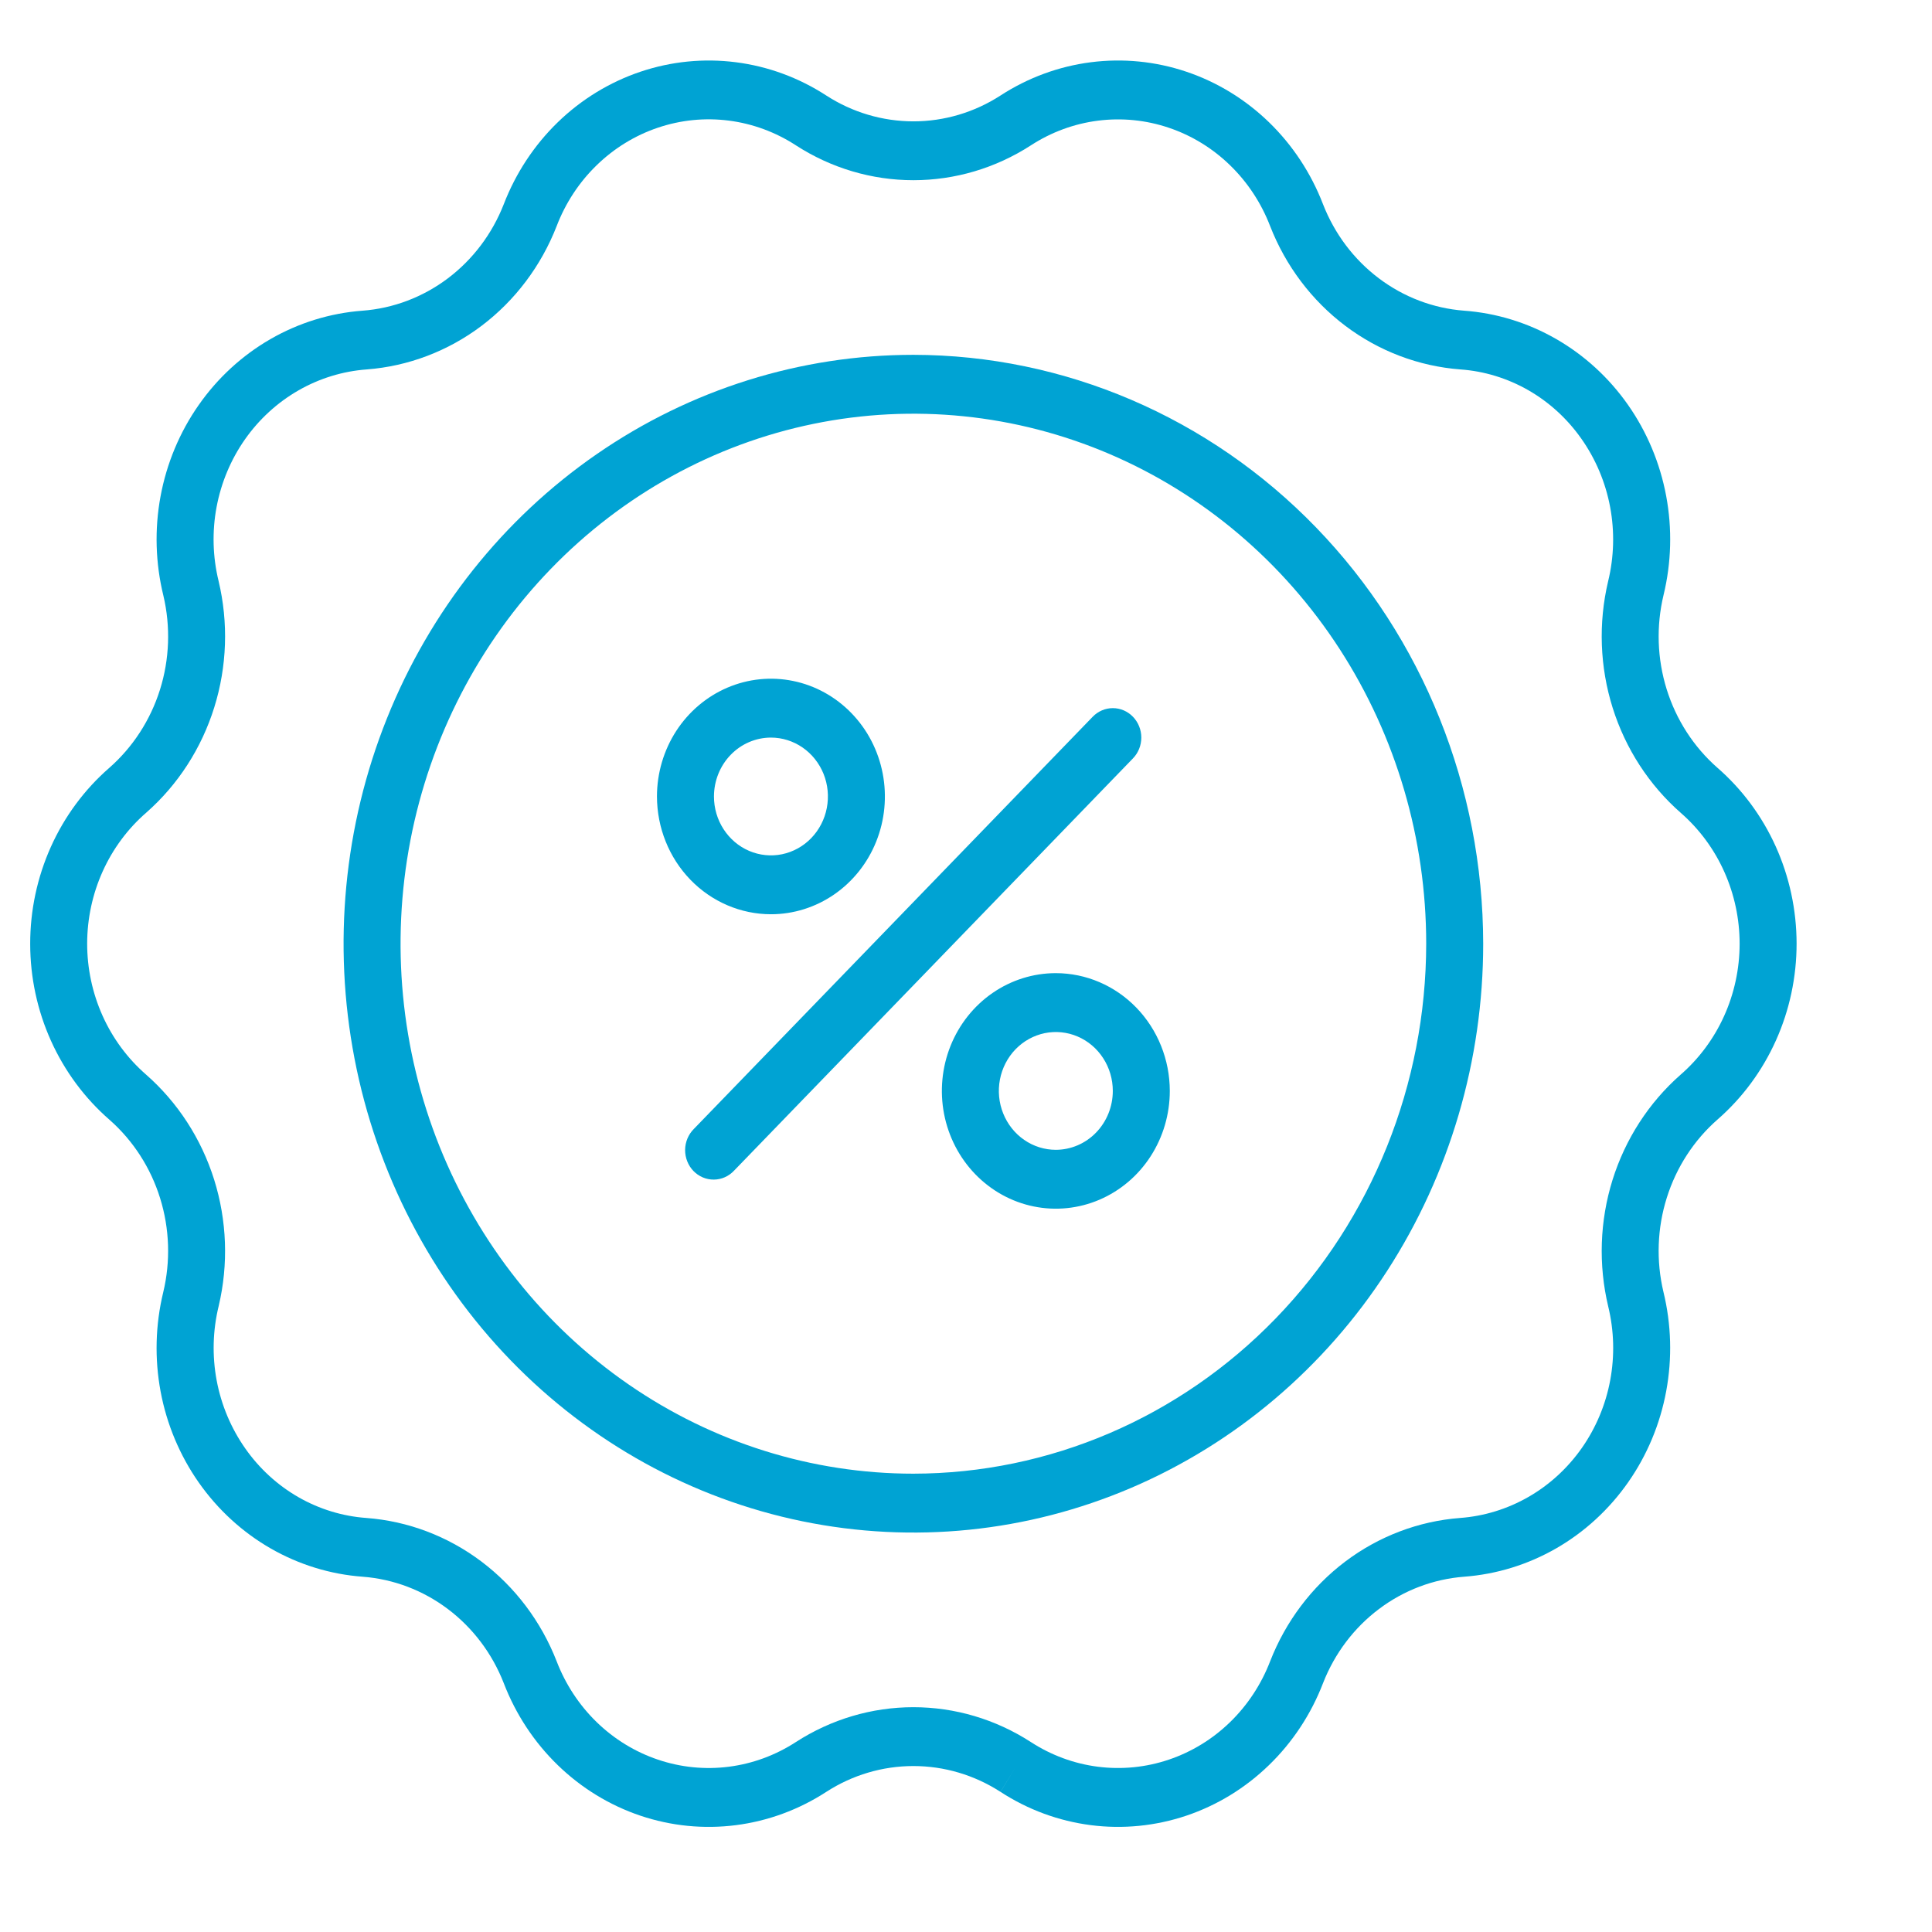
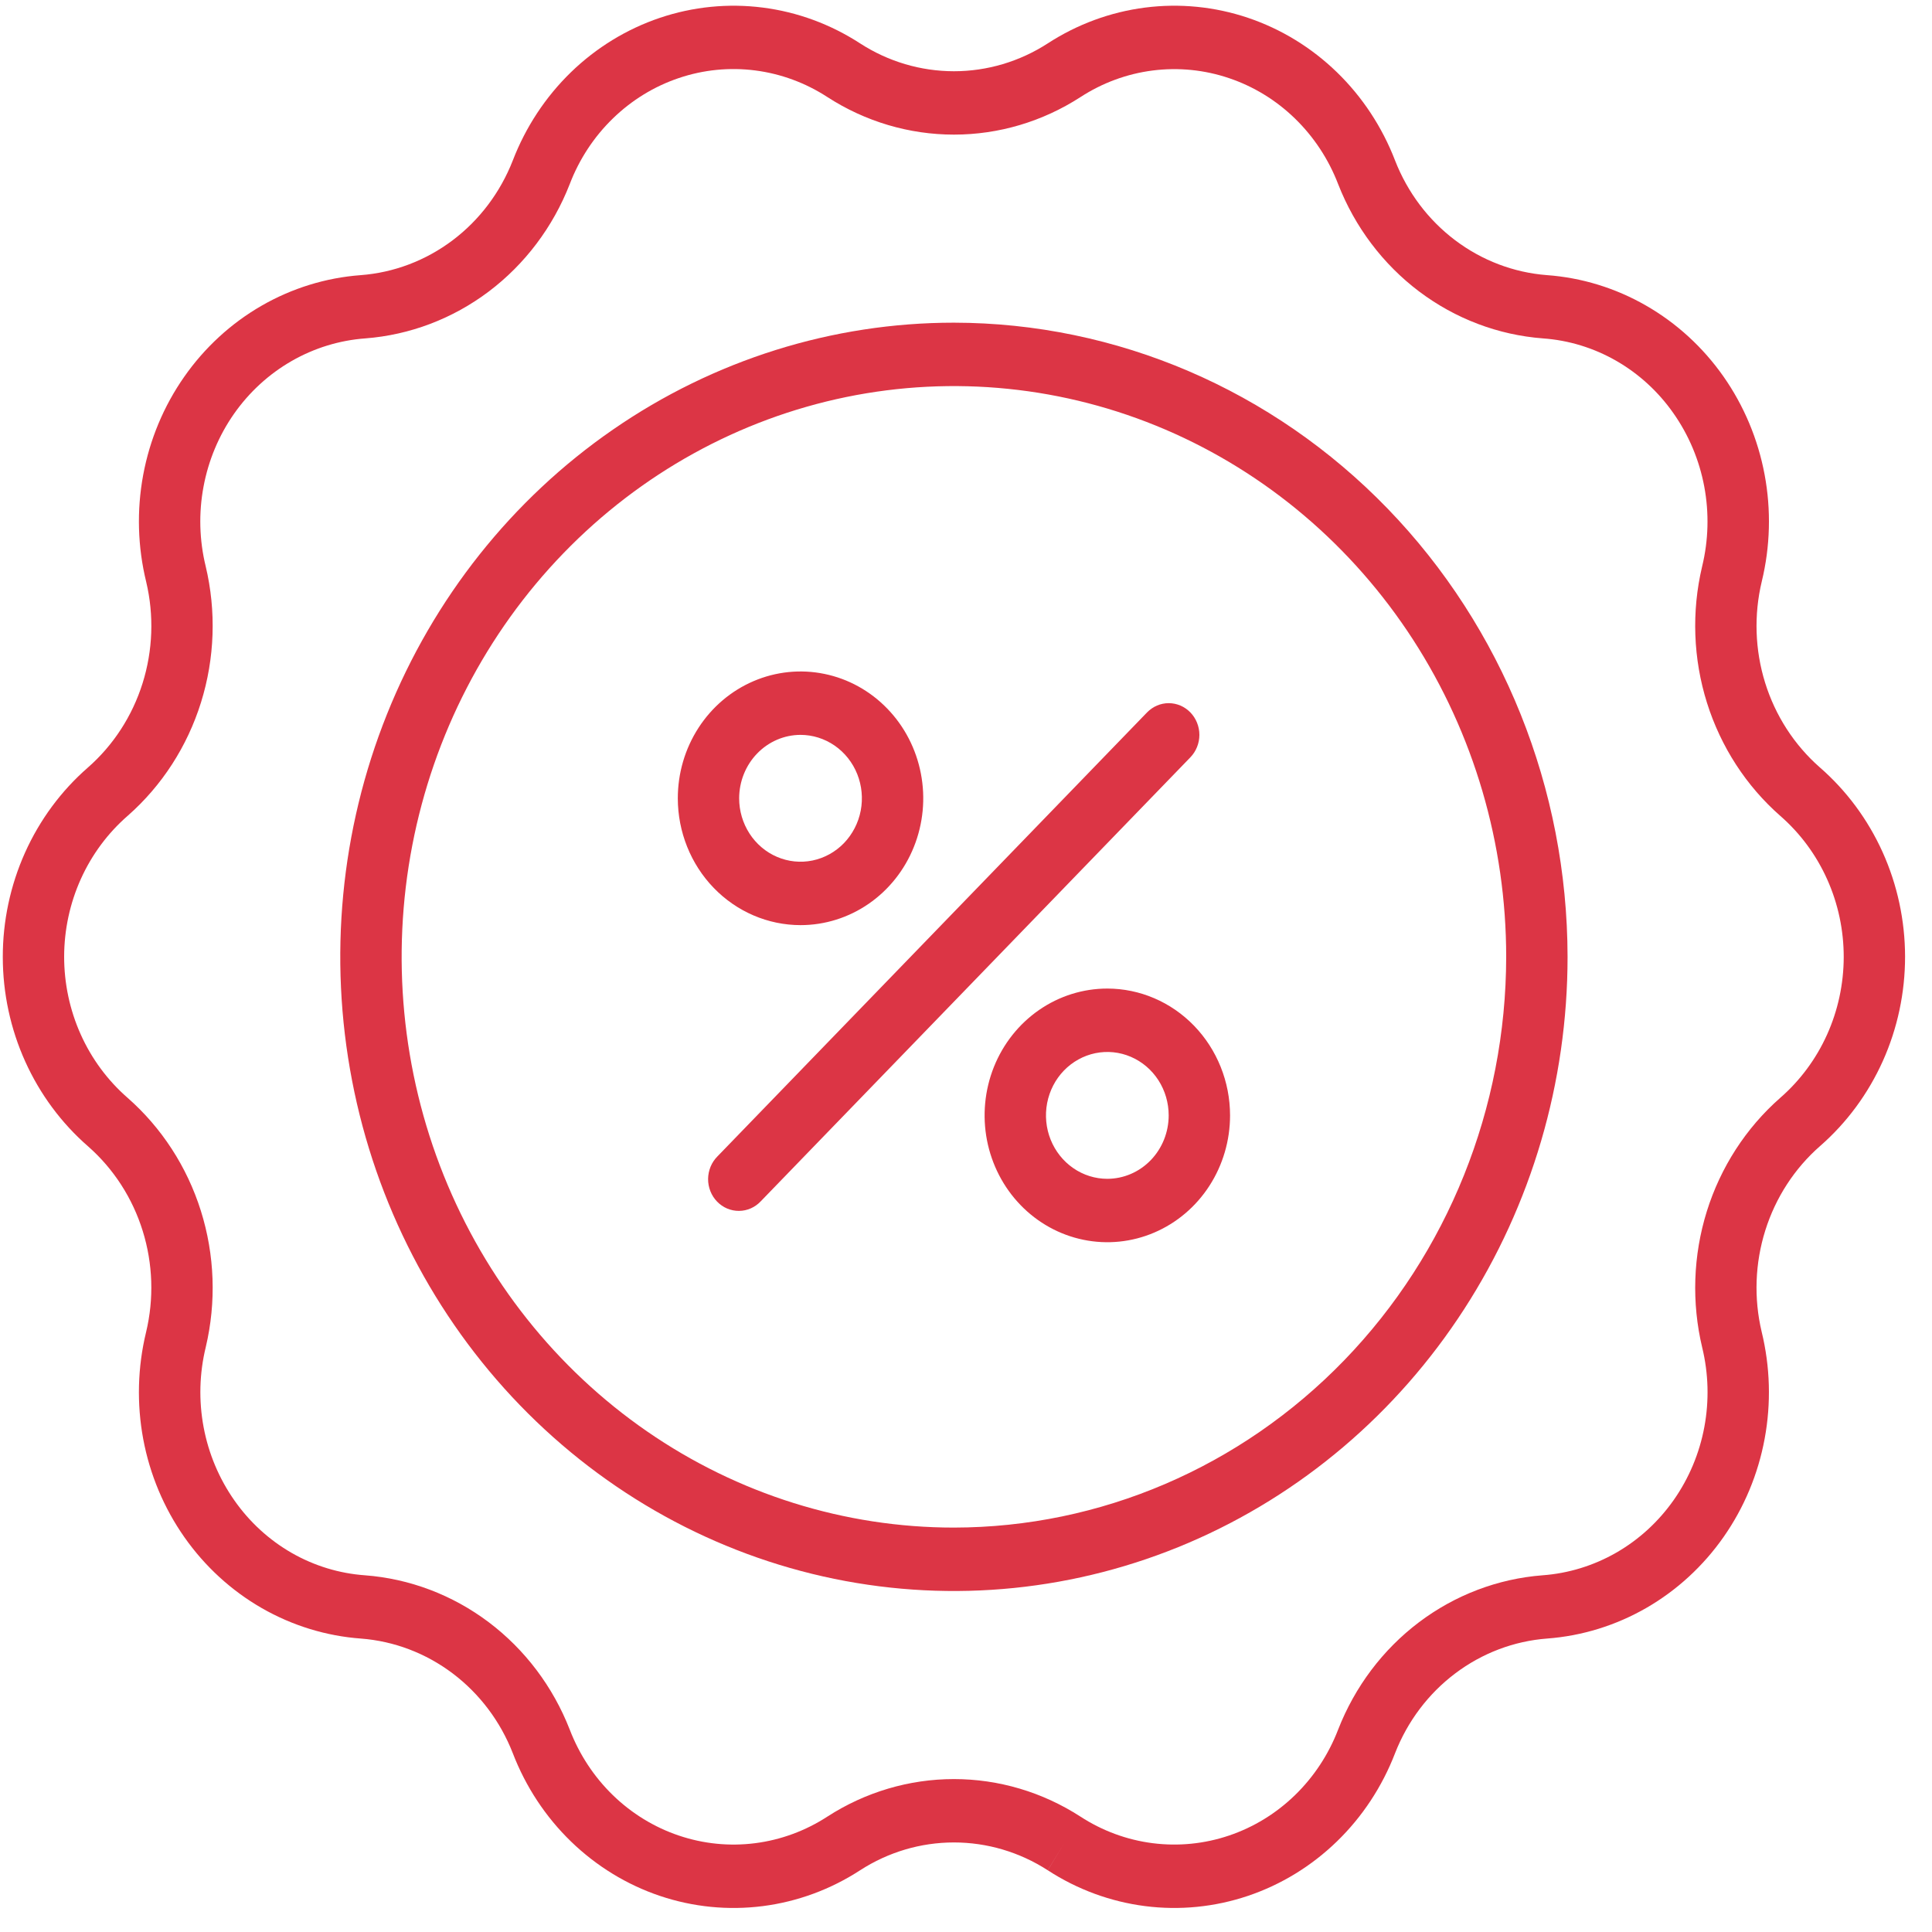
- <svg xmlns="http://www.w3.org/2000/svg" width="70" height="70" viewBox="0 0 70 70" fill="none">
-   <path d="M41.049 25.97C40.953 25.871 40.84 25.792 40.715 25.738C40.589 25.685 40.455 25.657 40.319 25.657C40.184 25.657 40.05 25.685 39.925 25.738C39.799 25.792 39.685 25.871 39.59 25.97L25.138 40.905C25.04 41.004 24.961 41.121 24.907 41.251C24.853 41.382 24.824 41.522 24.823 41.663C24.822 41.805 24.848 41.945 24.9 42.076C24.952 42.208 25.028 42.327 25.125 42.427C25.222 42.527 25.337 42.606 25.464 42.66C25.591 42.713 25.727 42.74 25.864 42.739C26.001 42.738 26.137 42.709 26.263 42.653C26.389 42.597 26.503 42.515 26.598 42.413L41.049 27.478C41.145 27.379 41.221 27.262 41.273 27.132C41.325 27.003 41.352 26.864 41.352 26.724C41.352 26.584 41.325 26.445 41.273 26.316C41.221 26.186 41.145 26.069 41.049 25.97Z" fill="#00A3D3" />
-   <path d="M27.932 33.125C28.749 33.125 29.547 32.875 30.226 32.406C30.905 31.937 31.435 31.271 31.747 30.491C32.06 29.711 32.141 28.853 31.982 28.026C31.823 27.198 31.43 26.437 30.852 25.841C30.275 25.244 29.539 24.837 28.738 24.673C27.937 24.508 27.107 24.593 26.352 24.916C25.598 25.239 24.953 25.786 24.499 26.487C24.046 27.189 23.803 28.014 23.803 28.858C23.805 29.989 24.24 31.074 25.014 31.874C25.788 32.674 26.838 33.124 27.932 33.125ZM27.932 26.724C28.341 26.724 28.74 26.85 29.079 27.084C29.419 27.318 29.683 27.652 29.84 28.041C29.996 28.431 30.037 28.86 29.957 29.274C29.878 29.688 29.681 30.068 29.392 30.367C29.104 30.665 28.736 30.868 28.335 30.951C27.935 31.033 27.52 30.991 27.142 30.829C26.765 30.668 26.443 30.394 26.216 30.043C25.989 29.692 25.868 29.28 25.868 28.858C25.869 28.292 26.086 27.75 26.473 27.35C26.86 26.95 27.385 26.725 27.932 26.724Z" fill="#00A3D3" />
-   <path d="M38.255 35.259C37.438 35.259 36.64 35.509 35.961 35.978C35.282 36.447 34.753 37.113 34.44 37.893C34.128 38.673 34.046 39.531 34.205 40.358C34.365 41.186 34.758 41.947 35.335 42.543C35.913 43.14 36.648 43.547 37.449 43.711C38.25 43.876 39.081 43.791 39.835 43.468C40.59 43.145 41.234 42.599 41.688 41.897C42.142 41.195 42.384 40.37 42.384 39.526C42.383 38.395 41.947 37.31 41.173 36.51C40.399 35.71 39.35 35.26 38.255 35.259ZM38.255 41.66C37.847 41.66 37.447 41.535 37.108 41.3C36.769 41.066 36.504 40.732 36.348 40.343C36.191 39.953 36.15 39.524 36.23 39.11C36.31 38.696 36.506 38.316 36.795 38.017C37.084 37.719 37.452 37.516 37.852 37.433C38.253 37.351 38.668 37.393 39.045 37.555C39.422 37.716 39.745 37.99 39.971 38.341C40.198 38.691 40.319 39.104 40.319 39.526C40.319 40.092 40.101 40.634 39.714 41.034C39.327 41.434 38.802 41.659 38.255 41.66Z" fill="#00A3D3" />
-   <path d="M62.218 27.811C61.364 27.059 60.73 26.076 60.386 24.972C60.043 23.868 60.003 22.687 60.273 21.562C60.559 20.384 60.591 19.157 60.368 17.966C60.145 16.774 59.672 15.648 58.983 14.665C58.294 13.683 57.405 12.869 56.378 12.28C55.352 11.691 54.212 11.341 53.041 11.256C51.927 11.17 50.858 10.764 49.956 10.082C49.053 9.401 48.354 8.472 47.936 7.401C47.502 6.274 46.834 5.26 45.979 4.43C45.123 3.6 44.102 2.975 42.986 2.599C41.871 2.223 40.689 2.106 39.525 2.255C38.36 2.404 37.242 2.816 36.249 3.461C35.303 4.073 34.209 4.397 33.093 4.397C31.977 4.396 30.883 4.072 29.937 3.46C28.944 2.815 27.826 2.403 26.662 2.255C25.497 2.106 24.316 2.224 23.201 2.6C22.086 2.976 21.064 3.601 20.209 4.43C19.354 5.26 18.686 6.274 18.252 7.4C17.833 8.473 17.131 9.403 16.227 10.085C15.322 10.767 14.251 11.173 13.134 11.257C11.963 11.344 10.824 11.696 9.798 12.287C8.772 12.878 7.884 13.694 7.197 14.678C6.509 15.661 6.038 16.789 5.817 17.981C5.596 19.173 5.631 20.401 5.919 21.578C6.185 22.705 6.143 23.886 5.796 24.99C5.449 26.093 4.811 27.075 3.955 27.825C3.057 28.608 2.336 29.585 1.842 30.686C1.348 31.788 1.092 32.988 1.094 34.202C1.095 35.416 1.353 36.616 1.85 37.716C2.347 38.816 3.07 39.791 3.969 40.573C4.823 41.325 5.458 42.308 5.801 43.412C6.145 44.516 6.184 45.697 5.914 46.822C5.629 47.999 5.597 49.227 5.819 50.418C6.042 51.61 6.515 52.736 7.204 53.718C7.894 54.701 8.783 55.515 9.809 56.104C10.836 56.693 11.975 57.043 13.146 57.128C14.261 57.214 15.329 57.62 16.232 58.302C17.134 58.983 17.834 59.912 18.252 60.983C18.685 62.109 19.353 63.124 20.209 63.954C21.064 64.784 22.086 65.409 23.201 65.785C24.317 66.161 25.498 66.278 26.663 66.129C27.827 65.98 28.945 65.568 29.939 64.922C30.885 64.311 31.978 63.987 33.094 63.987C34.209 63.987 35.303 64.311 36.249 64.922L36.8 64.021L36.251 64.923C37.243 65.569 38.362 65.98 39.526 66.129C40.69 66.278 41.871 66.16 42.987 65.784C44.102 65.408 45.123 64.783 45.978 63.953C46.834 63.124 47.502 62.11 47.936 60.983C48.355 59.91 49.056 58.98 49.961 58.299C50.865 57.617 51.937 57.211 53.053 57.127C54.224 57.039 55.363 56.688 56.389 56.097C57.415 55.506 58.303 54.69 58.991 53.706C59.679 52.722 60.15 51.595 60.37 50.403C60.591 49.21 60.556 47.983 60.269 46.806C60.002 45.679 60.044 44.498 60.392 43.394C60.738 42.291 61.376 41.309 62.233 40.559C63.13 39.776 63.851 38.799 64.346 37.697C64.84 36.596 65.095 35.396 65.094 34.182C65.092 32.968 64.834 31.768 64.338 30.668C63.841 29.567 63.118 28.593 62.218 27.811ZM60.888 38.941C59.74 39.951 58.887 41.272 58.424 42.754C57.962 44.237 57.908 45.824 58.269 47.337C58.481 48.211 58.506 49.124 58.341 50.009C58.176 50.895 57.825 51.732 57.313 52.463C56.801 53.193 56.141 53.799 55.378 54.237C54.615 54.675 53.769 54.935 52.898 54.999C51.397 55.114 49.957 55.661 48.741 56.578C47.525 57.496 46.583 58.747 46.02 60.19C45.698 61.026 45.203 61.779 44.569 62.395C43.934 63.012 43.176 63.476 42.349 63.755C41.521 64.035 40.644 64.122 39.78 64.012C38.916 63.902 38.086 63.596 37.349 63.117C36.073 62.292 34.598 61.855 33.093 61.855C31.588 61.855 30.113 62.293 28.837 63.117C28.1 63.596 27.27 63.902 26.406 64.012C25.542 64.123 24.666 64.035 23.838 63.755C23.011 63.476 22.253 63.012 21.618 62.395C20.984 61.779 20.489 61.026 20.168 60.19C19.604 58.745 18.659 57.494 17.441 56.576C16.223 55.659 14.78 55.112 13.277 54.999C12.412 54.937 11.571 54.68 10.813 54.246C10.055 53.811 9.398 53.21 8.889 52.484C8.372 51.749 8.017 50.906 7.85 50.014C7.683 49.121 7.708 48.202 7.923 47.321C8.281 45.807 8.223 44.22 7.758 42.737C7.292 41.255 6.436 39.936 5.285 38.928C4.618 38.345 4.081 37.618 3.714 36.798C3.347 35.979 3.157 35.086 3.158 34.182C3.16 33.279 3.352 32.387 3.722 31.568C4.092 30.75 4.63 30.024 5.3 29.443C6.448 28.433 7.301 27.113 7.763 25.63C8.226 24.147 8.28 22.56 7.919 21.048C7.706 20.173 7.681 19.261 7.846 18.375C8.012 17.489 8.362 16.652 8.874 15.921C9.386 15.191 10.047 14.585 10.81 14.147C11.572 13.709 12.419 13.449 13.289 13.385C14.791 13.27 16.231 12.723 17.447 11.806C18.662 10.888 19.605 9.637 20.168 8.194C20.488 7.357 20.983 6.603 21.618 5.987C22.252 5.37 23.01 4.905 23.838 4.626C24.666 4.346 25.543 4.259 26.408 4.37C27.272 4.481 28.102 4.787 28.839 5.267C30.115 6.092 31.59 6.529 33.094 6.529C34.6 6.529 36.074 6.092 37.35 5.267C38.087 4.788 38.917 4.482 39.781 4.372C40.645 4.262 41.522 4.349 42.349 4.629C43.177 4.908 43.935 5.372 44.569 5.989C45.203 6.605 45.699 7.358 46.02 8.194C46.584 9.638 47.529 10.89 48.747 11.808C49.965 12.725 51.407 13.271 52.91 13.385C53.775 13.446 54.616 13.704 55.375 14.138C56.133 14.573 56.789 15.174 57.298 15.899C57.816 16.634 58.171 17.478 58.338 18.37C58.505 19.262 58.48 20.182 58.265 21.063C57.907 22.577 57.964 24.164 58.43 25.647C58.896 27.129 59.752 28.448 60.903 29.456C61.57 30.039 62.107 30.766 62.474 31.586C62.841 32.406 63.031 33.298 63.03 34.202C63.028 35.105 62.836 35.998 62.466 36.816C62.096 37.635 61.557 38.36 60.888 38.941Z" fill="#00A3D3" />
-   <path d="M33.094 12.856C29.01 12.856 25.019 14.107 21.624 16.452C18.229 18.796 15.582 22.128 14.02 26.027C12.457 29.926 12.049 34.216 12.845 38.355C13.642 42.493 15.608 46.295 18.495 49.279C21.383 52.263 25.061 54.295 29.066 55.118C33.071 55.941 37.222 55.519 40.994 53.904C44.767 52.289 47.991 49.554 50.259 46.046C52.528 42.537 53.739 38.412 53.739 34.192C53.732 28.535 51.555 23.112 47.685 19.112C43.815 15.112 38.567 12.863 33.094 12.856ZM33.094 53.394C29.419 53.394 25.826 52.268 22.771 50.158C19.715 48.048 17.334 45.049 15.927 41.541C14.521 38.032 14.153 34.171 14.87 30.446C15.587 26.721 17.357 23.299 19.955 20.614C22.554 17.928 25.864 16.099 29.469 15.358C33.073 14.618 36.809 14.998 40.204 16.451C43.599 17.905 46.501 20.366 48.543 23.524C50.584 26.681 51.674 30.394 51.674 34.192C51.669 39.283 49.709 44.164 46.226 47.764C42.743 51.364 38.02 53.389 33.094 53.394Z" fill="#00A3D3" />
+ <svg xmlns="http://www.w3.org/2000/svg" width="65" height="65" viewBox="0 0 65 65" fill="none">
+   <path d="M40.05 23.97C39.954 23.871 39.84 23.792 39.715 23.738C39.59 23.685 39.455 23.657 39.32 23.657C39.184 23.657 39.05 23.685 38.925 23.738C38.8 23.792 38.686 23.871 38.59 23.97L24.138 38.905C24.04 39.004 23.961 39.121 23.907 39.251C23.853 39.382 23.825 39.522 23.823 39.663C23.822 39.805 23.848 39.945 23.9 40.076C23.952 40.208 24.029 40.327 24.126 40.427C24.223 40.527 24.338 40.606 24.465 40.66C24.591 40.713 24.727 40.74 24.864 40.739C25.002 40.738 25.137 40.709 25.263 40.653C25.389 40.597 25.503 40.515 25.598 40.413L40.05 25.478C40.145 25.379 40.221 25.262 40.273 25.132C40.325 25.003 40.352 24.864 40.352 24.724C40.352 24.584 40.325 24.445 40.273 24.316C40.221 24.186 40.145 24.069 40.05 23.97Z" fill="#DC3545" />
+   <path d="M26.933 31.125C27.749 31.125 28.548 30.875 29.227 30.406C29.906 29.937 30.435 29.271 30.747 28.491C31.06 27.711 31.142 26.853 30.982 26.026C30.823 25.198 30.43 24.437 29.852 23.841C29.275 23.244 28.539 22.837 27.738 22.673C26.937 22.508 26.107 22.593 25.353 22.916C24.598 23.239 23.953 23.786 23.5 24.487C23.046 25.189 22.804 26.014 22.804 26.858C22.805 27.989 23.24 29.074 24.014 29.874C24.788 30.674 25.838 31.124 26.933 31.125ZM26.933 24.724C27.341 24.724 27.74 24.85 28.08 25.084C28.419 25.318 28.684 25.652 28.84 26.041C28.996 26.431 29.037 26.86 28.958 27.274C28.878 27.688 28.681 28.068 28.393 28.367C28.104 28.665 27.736 28.868 27.335 28.951C26.935 29.033 26.52 28.991 26.143 28.829C25.765 28.668 25.443 28.394 25.216 28.043C24.989 27.692 24.868 27.28 24.868 26.858C24.869 26.292 25.087 25.75 25.474 25.35C25.861 24.95 26.385 24.725 26.933 24.724Z" fill="#DC3545" />
+   <path d="M37.255 33.259C36.438 33.259 35.64 33.509 34.961 33.978C34.282 34.447 33.753 35.113 33.44 35.893C33.128 36.673 33.046 37.531 33.205 38.358C33.365 39.186 33.758 39.947 34.335 40.543C34.913 41.14 35.648 41.547 36.45 41.711C37.25 41.876 38.081 41.791 38.835 41.468C39.59 41.145 40.234 40.599 40.688 39.897C41.142 39.195 41.384 38.37 41.384 37.526C41.383 36.395 40.947 35.31 40.173 34.51C39.399 33.71 38.35 33.26 37.255 33.259ZM37.255 39.66C36.847 39.66 36.447 39.535 36.108 39.3C35.769 39.066 35.504 38.732 35.348 38.343C35.191 37.953 35.151 37.524 35.23 37.11C35.31 36.696 35.506 36.316 35.795 36.017C36.084 35.719 36.452 35.516 36.852 35.433C37.253 35.351 37.668 35.393 38.045 35.555C38.422 35.716 38.745 35.99 38.972 36.341C39.198 36.691 39.319 37.104 39.319 37.526C39.319 38.092 39.101 38.634 38.714 39.034C38.327 39.434 37.802 39.659 37.255 39.66Z" fill="#DC3545" />
+   <path d="M61.218 25.811C60.364 25.059 59.73 24.076 59.386 22.972C59.043 21.868 59.004 20.687 59.273 19.562C59.559 18.384 59.591 17.157 59.368 15.966C59.145 14.774 58.672 13.648 57.983 12.665C57.294 11.683 56.405 10.869 55.378 10.28C54.352 9.69 53.213 9.341 52.041 9.256C50.927 9.17 49.858 8.763 48.956 8.082C48.053 7.401 47.354 6.472 46.936 5.401C46.502 4.274 45.834 3.26 44.979 2.43C44.123 1.6 43.102 0.975 41.986 0.599C40.871 0.223 39.689 0.106 38.525 0.255C37.36 0.404 36.242 0.816 35.249 1.461C34.303 2.073 33.209 2.397 32.093 2.397C30.977 2.396 29.883 2.072 28.937 1.46C27.944 0.815 26.826 0.403 25.662 0.255C24.497 0.106 23.316 0.224 22.201 0.6C21.086 0.976 20.064 1.601 19.209 2.43C18.354 3.26 17.686 4.274 17.252 5.4C16.833 6.473 16.131 7.404 15.227 8.085C14.322 8.767 13.251 9.173 12.134 9.257C10.963 9.344 9.824 9.696 8.798 10.287C7.773 10.878 6.884 11.694 6.197 12.678C5.509 13.661 5.038 14.789 4.817 15.981C4.596 17.173 4.631 18.401 4.919 19.578C5.186 20.705 5.143 21.886 4.796 22.99C4.449 24.093 3.812 25.075 2.955 25.825C2.057 26.608 1.336 27.585 0.842 28.686C0.348 29.788 0.092 30.988 0.094 32.202C0.095 33.416 0.353 34.616 0.85 35.716C1.347 36.816 2.07 37.791 2.969 38.573C3.823 39.325 4.458 40.308 4.801 41.412C5.145 42.516 5.184 43.697 4.914 44.822C4.629 45.999 4.597 47.227 4.819 48.418C5.042 49.61 5.515 50.736 6.204 51.718C6.894 52.701 7.783 53.515 8.809 54.104C9.836 54.693 10.975 55.043 12.146 55.128C13.261 55.214 14.329 55.62 15.232 56.302C16.134 56.983 16.834 57.912 17.252 58.983C17.685 60.109 18.353 61.124 19.209 61.954C20.064 62.783 21.086 63.409 22.201 63.785C23.317 64.161 24.498 64.278 25.663 64.129C26.827 63.98 27.946 63.568 28.939 62.922C29.885 62.311 30.978 61.987 32.094 61.987C33.209 61.987 34.303 62.311 35.249 62.922L35.8 62.021L35.251 62.923C36.243 63.569 37.362 63.98 38.526 64.129C39.69 64.278 40.872 64.16 41.987 63.784C43.102 63.408 44.123 62.783 44.979 61.953C45.834 61.124 46.502 60.11 46.936 58.983C47.355 57.91 48.056 56.98 48.961 56.299C49.865 55.617 50.937 55.211 52.053 55.127C53.224 55.039 54.363 54.688 55.389 54.097C56.415 53.506 57.303 52.69 57.991 51.706C58.679 50.722 59.15 49.595 59.37 48.403C59.591 47.21 59.556 45.983 59.269 44.806C59.002 43.679 59.045 42.498 59.392 41.394C59.739 40.291 60.376 39.309 61.233 38.559C62.13 37.776 62.851 36.799 63.346 35.697C63.84 34.596 64.095 33.396 64.094 32.182C64.092 30.968 63.834 29.768 63.338 28.668C62.841 27.567 62.118 26.593 61.218 25.811ZM59.888 36.941C58.74 37.951 57.887 39.272 57.424 40.754C56.962 42.237 56.908 43.824 57.269 45.337C57.481 46.211 57.506 47.124 57.341 48.009C57.176 48.895 56.825 49.732 56.313 50.463C55.801 51.193 55.141 51.799 54.378 52.237C53.615 52.675 52.769 52.935 51.898 52.999C50.397 53.114 48.957 53.661 47.741 54.578C46.525 55.496 45.583 56.747 45.02 58.19C44.699 59.026 44.203 59.779 43.569 60.395C42.934 61.012 42.176 61.476 41.349 61.755C40.521 62.035 39.644 62.122 38.78 62.012C37.916 61.902 37.086 61.596 36.349 61.117C35.073 60.292 33.598 59.855 32.093 59.855C30.588 59.855 29.113 60.293 27.837 61.117C27.1 61.596 26.27 61.902 25.406 62.012C24.542 62.123 23.666 62.035 22.838 61.755C22.011 61.476 21.253 61.012 20.618 60.395C19.984 59.779 19.489 59.026 19.168 58.19C18.604 56.745 17.659 55.494 16.441 54.576C15.223 53.659 13.78 53.112 12.277 52.999C11.412 52.937 10.571 52.68 9.813 52.246C9.055 51.811 8.398 51.21 7.889 50.484C7.372 49.749 7.017 48.906 6.85 48.014C6.683 47.121 6.708 46.202 6.923 45.321C7.281 43.807 7.224 42.22 6.758 40.737C6.292 39.255 5.436 37.936 4.285 36.928C3.618 36.345 3.081 35.618 2.714 34.798C2.347 33.979 2.157 33.086 2.158 32.182C2.16 31.279 2.352 30.387 2.722 29.568C3.092 28.75 3.631 28.024 4.3 27.443C5.448 26.433 6.301 25.113 6.763 23.63C7.226 22.147 7.28 20.56 6.919 19.048C6.706 18.173 6.681 17.261 6.847 16.375C7.012 15.489 7.362 14.652 7.874 13.921C8.386 13.191 9.047 12.585 9.81 12.147C10.572 11.709 11.419 11.449 12.289 11.385C13.791 11.27 15.231 10.723 16.447 9.806C17.662 8.888 18.605 7.637 19.168 6.194C19.488 5.357 19.983 4.603 20.618 3.987C21.252 3.37 22.01 2.905 22.838 2.626C23.666 2.346 24.543 2.259 25.408 2.37C26.272 2.481 27.102 2.787 27.839 3.267C29.115 4.092 30.59 4.529 32.095 4.529C33.6 4.529 35.074 4.092 36.35 3.267C37.087 2.788 37.917 2.482 38.781 2.372C39.645 2.262 40.522 2.349 41.349 2.629C42.177 2.908 42.935 3.372 43.569 3.989C44.203 4.605 44.699 5.358 45.02 6.194C45.584 7.638 46.529 8.89 47.747 9.808C48.965 10.725 50.407 11.271 51.91 11.385C52.775 11.446 53.617 11.704 54.375 12.138C55.133 12.573 55.79 13.174 56.298 13.899C56.816 14.634 57.171 15.478 57.338 16.37C57.505 17.262 57.48 18.182 57.265 19.063C56.907 20.577 56.964 22.164 57.43 23.647C57.896 25.129 58.752 26.448 59.903 27.456C60.57 28.039 61.107 28.766 61.474 29.586C61.842 30.406 62.031 31.299 62.03 32.202C62.028 33.105 61.836 33.998 61.466 34.816C61.096 35.635 60.557 36.36 59.888 36.941Z" fill="#DC3545" />
+   <path d="M32.093 10.856C28.01 10.856 24.019 12.107 20.624 14.452C17.229 16.796 14.582 20.128 13.02 24.027C11.457 27.926 11.048 32.216 11.845 36.355C12.642 40.493 14.608 44.295 17.495 47.279C20.382 50.263 24.061 52.295 28.066 53.118C32.071 53.941 36.221 53.519 39.994 51.904C43.766 50.289 46.991 47.554 49.259 44.046C51.528 40.537 52.739 36.412 52.739 32.192C52.732 26.535 50.555 21.112 46.685 17.112C42.814 13.112 37.567 10.863 32.093 10.856ZM32.093 51.394C28.419 51.394 24.826 50.268 21.77 48.158C18.715 46.048 16.334 43.049 14.927 39.541C13.521 36.032 13.153 32.171 13.87 28.446C14.587 24.721 16.356 21.299 18.955 18.614C21.553 15.928 24.864 14.1 28.468 13.358C32.073 12.618 35.809 12.998 39.204 14.451C42.599 15.905 45.501 18.366 47.543 21.524C49.584 24.681 50.674 28.394 50.674 32.192C50.669 37.283 48.709 42.164 45.226 45.764C41.742 49.364 37.02 51.389 32.093 51.394Z" fill="#DC3545" />
</svg>
